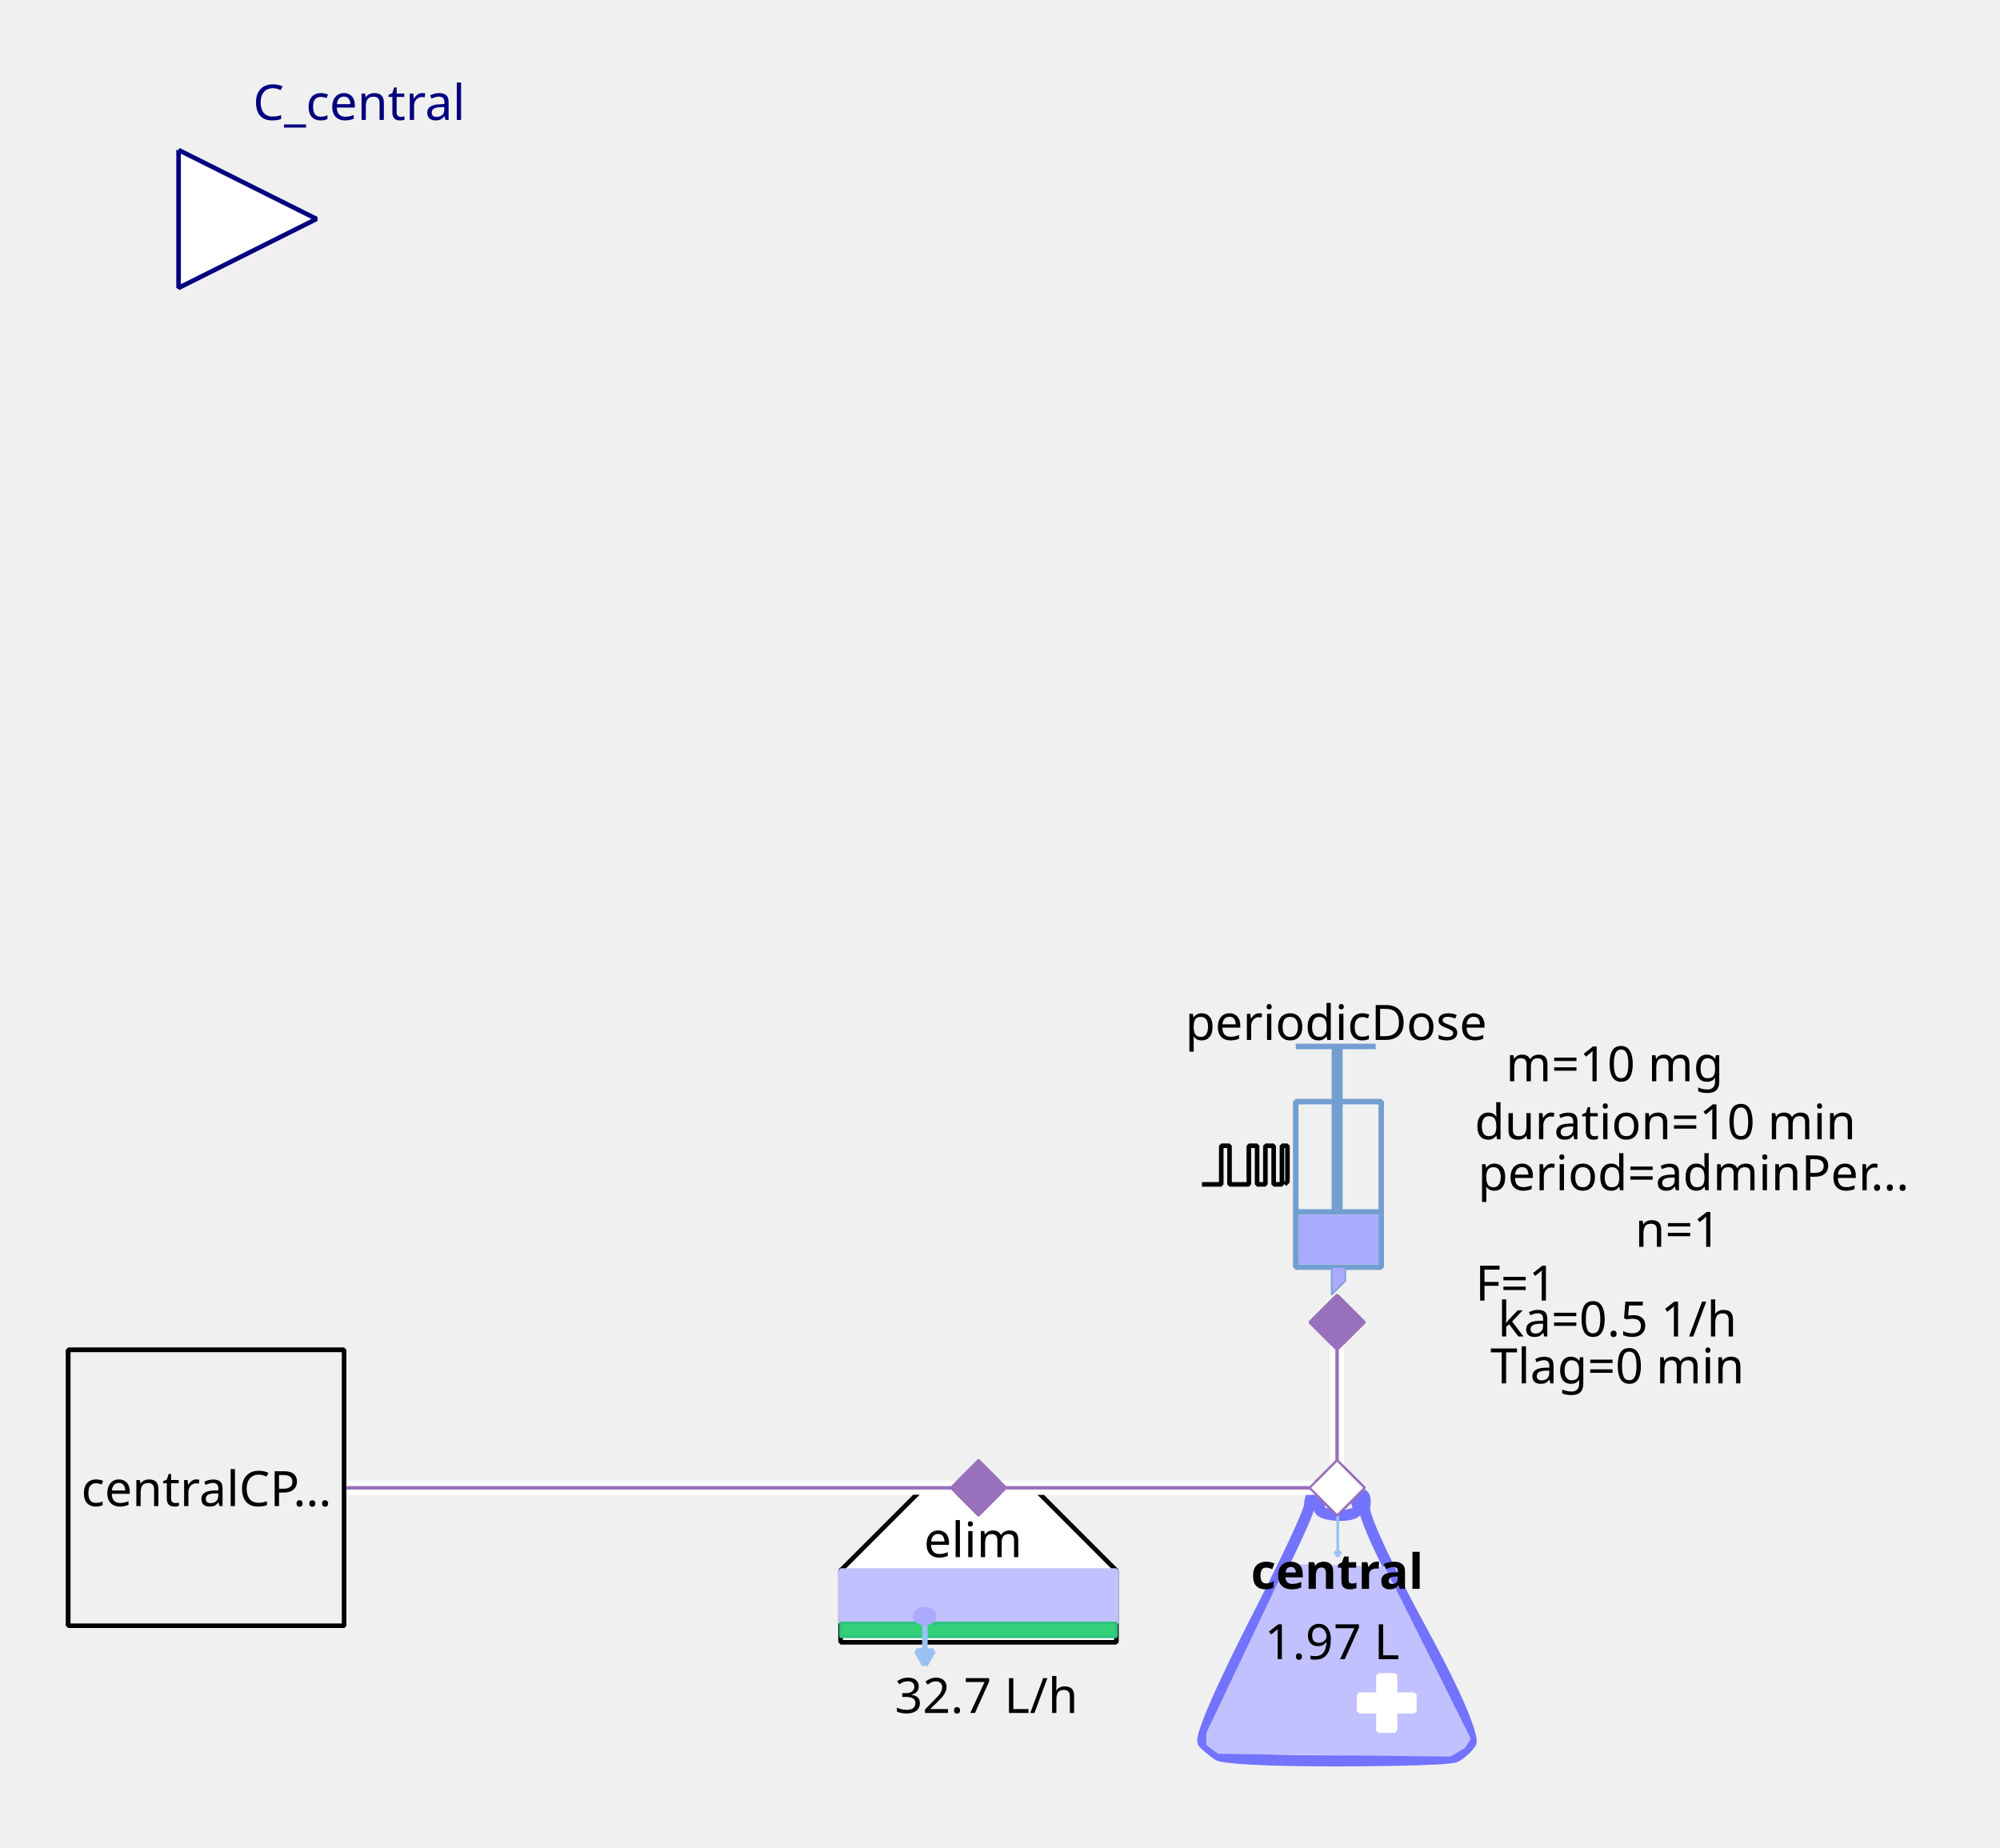
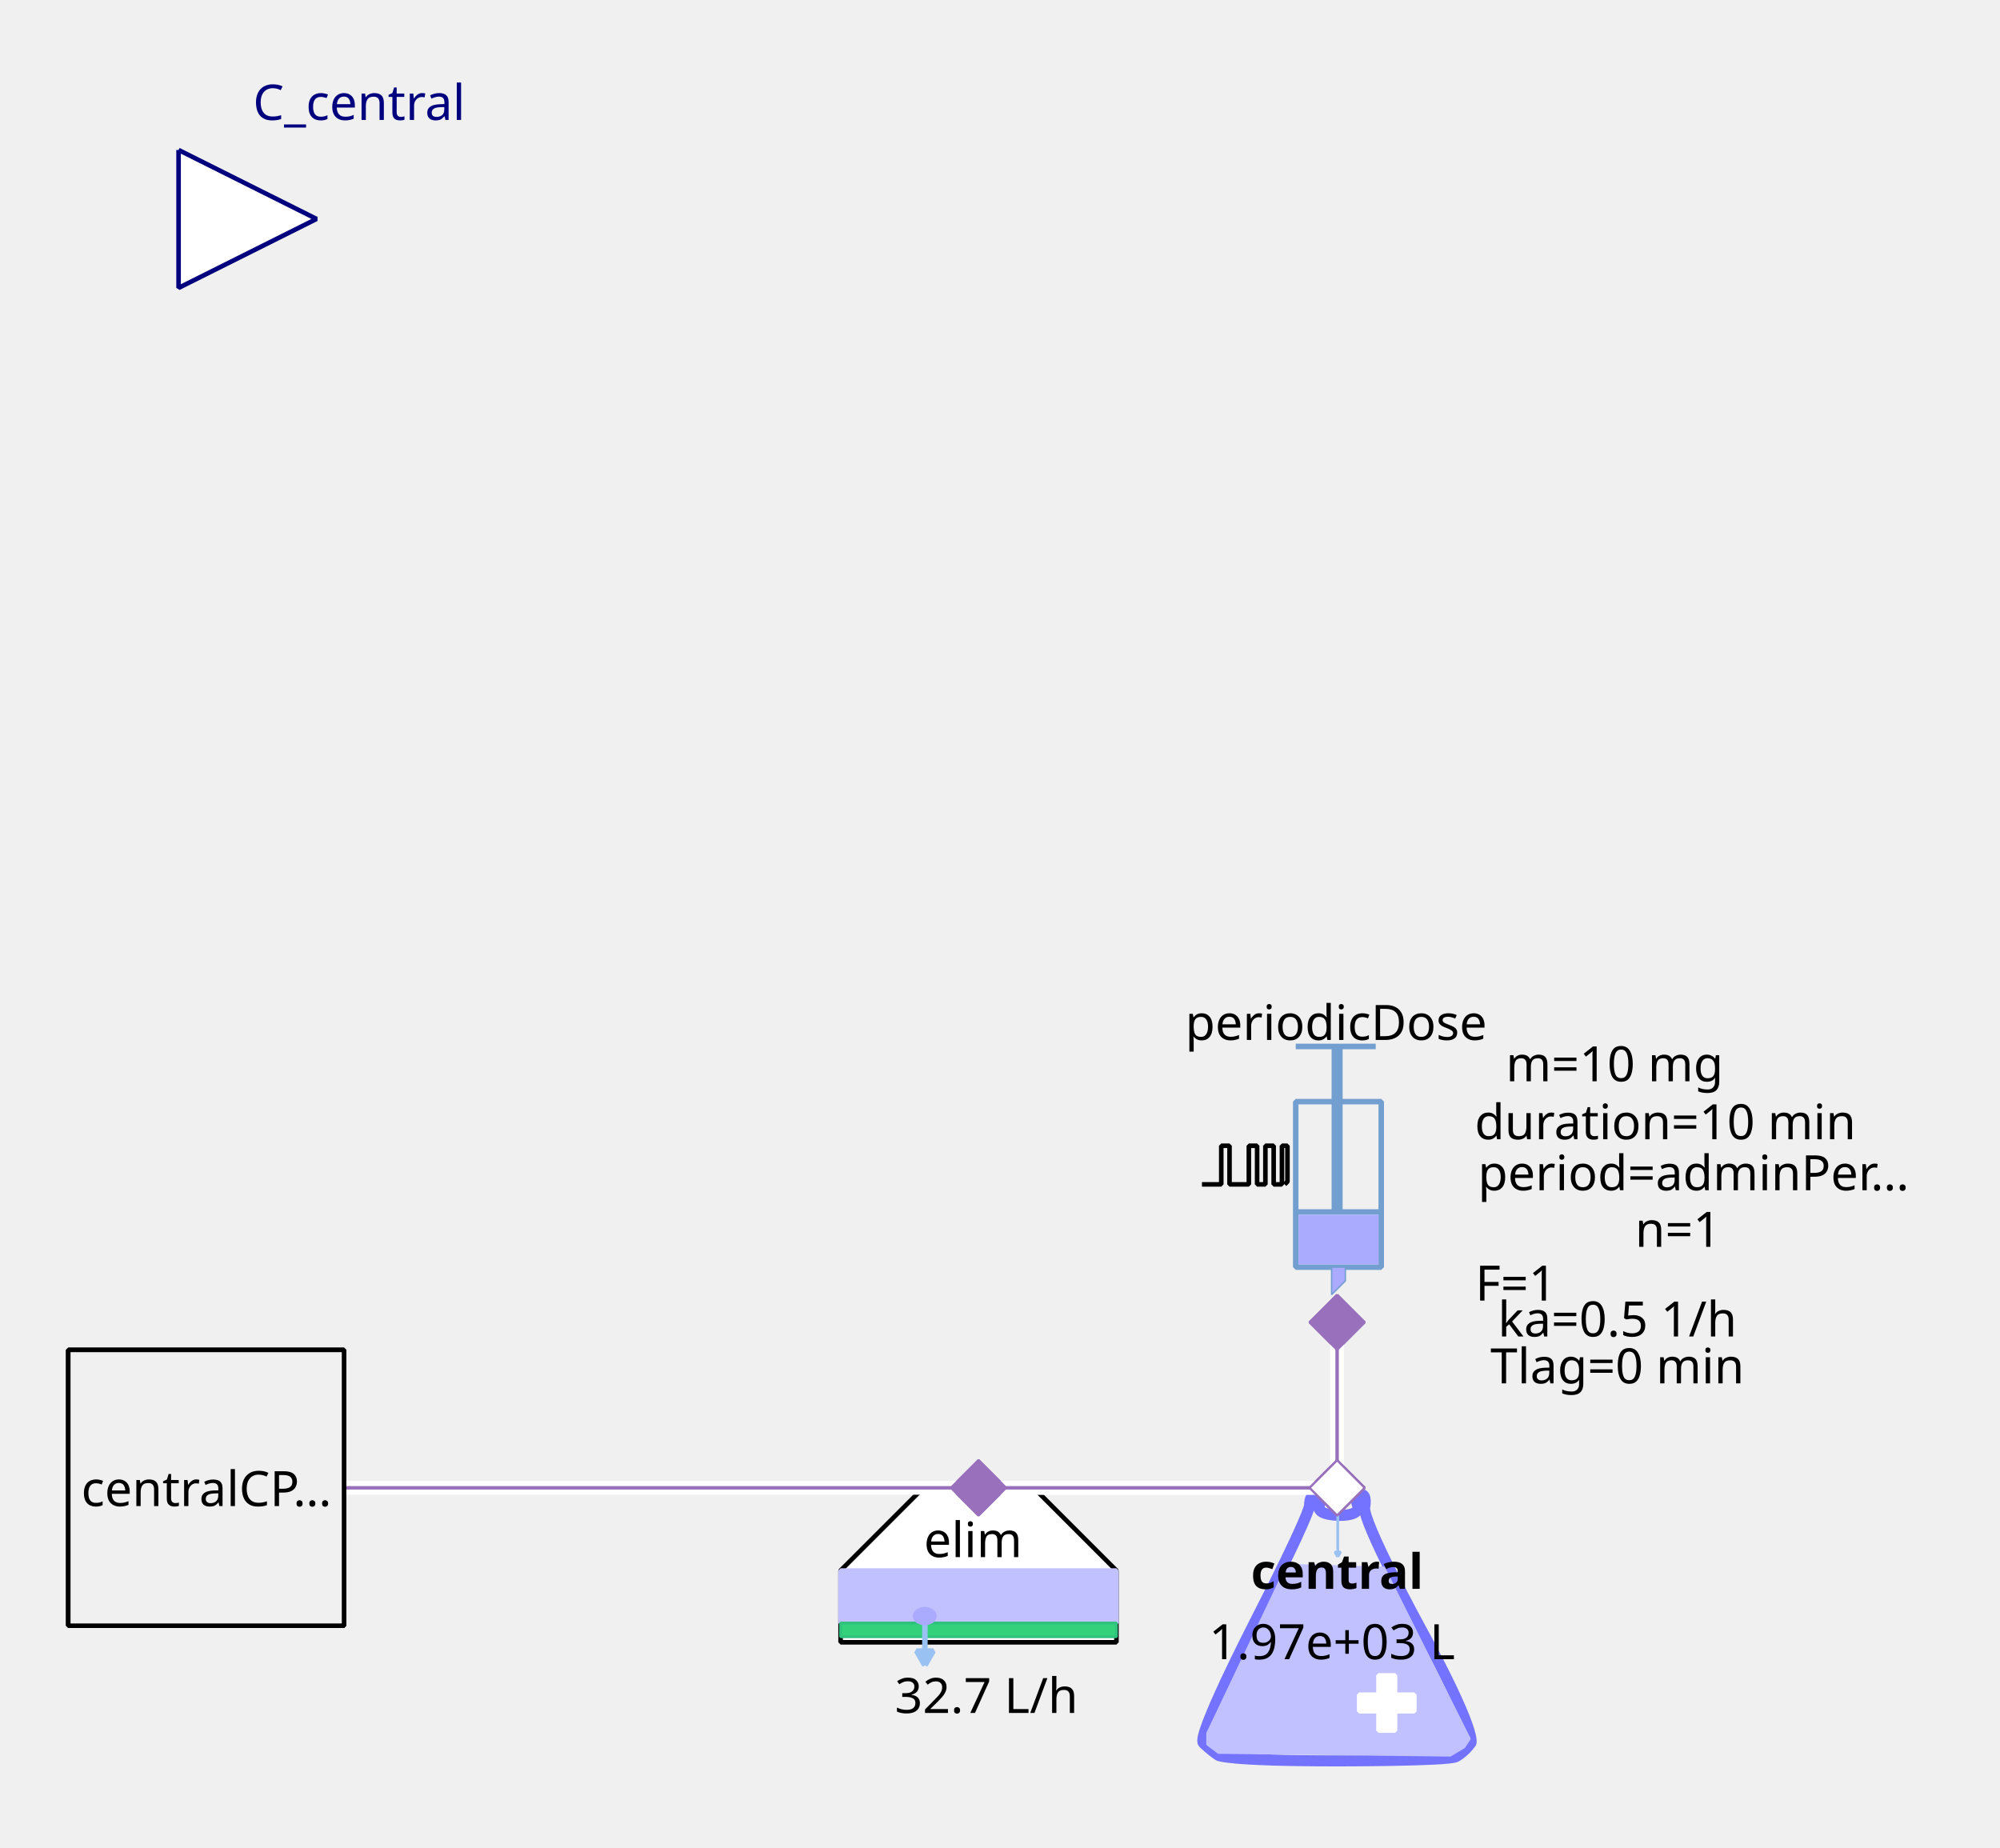
<svg xmlns="http://www.w3.org/2000/svg" width="115.711mm" height="106.892mm" viewBox="0 0 328 303" version="1.2" baseProfile="tiny">
  <defs>
</defs>
  <g fill="none" stroke="black" stroke-width="1" fill-rule="evenodd" stroke-linecap="square" stroke-linejoin="bevel">
    <g fill="none" stroke="#7373ff" stroke-opacity="1" stroke-width="8" stroke-linecap="butt" stroke-linejoin="miter" stroke-miterlimit="1" transform="matrix(0.22619,0,0,-0.22619,219.06,266.619)" font-family="Sans" font-size="10" font-weight="400" font-style="normal">
      <path vector-effect="none" fill-rule="evenodd" d="M-19,87 C-19,87 -19,80 -60,0 C-60,0 -101,-80 -96,-85 C-96,-85 -91,-90 -85,-94 C-85,-94 -79,-98 1,-98 C1,-98 81,-98 87,-95 C87,-95 93,-92 98,-85 C98,-85 103,-78 61,-1 C61,-1 19,76 21,86 C21,86 23,96 18,95 C18,95 13,94 16,87 C16,87 19,80 3,80 C3,80 -13,80 -12,86 C-12,86 -11,92 -12,94 C-12,94 -13,96 -16,95 C-16,95 -19,94 -19,87 " />
    </g>
    <g fill="#c1c1ff" fill-opacity="1" stroke="#c1c1ff" stroke-opacity="1" stroke-width="1.75" stroke-linecap="butt" stroke-linejoin="miter" stroke-miterlimit="1" transform="matrix(0.22619,0,0,-0.22619,219.06,272.5)" font-family="Sans" font-size="10" font-weight="400" font-style="normal">
      <path vector-effect="none" fill-rule="evenodd" d="M-35,70 L-93,-52 L-93,-60 L-85,-66 L83,-68 L93,-62 L97,-56 L35,68 L-35,70" />
    </g>
    <g fill="#ffffff" fill-opacity="1" stroke="#ffffff" stroke-opacity="1" stroke-width="1" stroke-linecap="butt" stroke-linejoin="miter" stroke-miterlimit="1" transform="matrix(0.22619,0,0,0.22619,227.429,279.286)" font-family="Sans" font-size="10" font-weight="400" font-style="normal">
      <rect vector-effect="non-scaling-stroke" x="-6" y="-20" width="12" height="40" />
    </g>
    <g fill="#ffffff" fill-opacity="1" stroke="#ffffff" stroke-opacity="1" stroke-width="1" stroke-linecap="butt" stroke-linejoin="miter" stroke-miterlimit="1" transform="matrix(0,0.22619,-0.22619,0,227.429,279.286)" font-family="Sans" font-size="10" font-weight="400" font-style="normal">
      <rect vector-effect="non-scaling-stroke" x="-6" y="-20" width="12" height="40" />
    </g>
    <g fill="none" stroke="#99c1f1" stroke-opacity="1" stroke-width="2" stroke-linecap="butt" stroke-linejoin="miter" stroke-miterlimit="1" transform="matrix(0.22619,0,0,-0.22619,219.392,251.697)" font-family="Sans" font-size="10" font-weight="400" font-style="normal">
      <path vector-effect="none" fill-rule="evenodd" d="M0,16 L0,-16" />
    </g>
    <g fill="#99c1f1" fill-opacity="1" stroke="#99c1f1" stroke-opacity="1" stroke-width="2" stroke-linecap="butt" stroke-linejoin="miter" stroke-miterlimit="1" transform="matrix(0.22619,0,0,-0.22619,219.392,251.697)" font-family="Sans" font-size="10" font-weight="400" font-style="normal">
      <path vector-effect="none" fill-rule="evenodd" d="M0,-16 L2,-12.536 L-2,-12.536 L0,-16" />
    </g>
    <g fill="none" stroke="#000000" stroke-opacity="1" stroke-width="1" stroke-linecap="butt" stroke-linejoin="miter" stroke-miterlimit="1" transform="matrix(1,0,0,1,219.286,257.571)" font-family="Noto Sans" font-size="8" font-weight="700" font-style="normal">
      <text fill="#000000" fill-opacity="1" stroke="none" xml:space="preserve" x="-14.141" y="3" font-family="Noto Sans" font-size="8" font-weight="700" font-style="normal">central</text>
    </g>
    <g fill="none" stroke="#000000" stroke-opacity="1" stroke-width="1" stroke-linecap="butt" stroke-linejoin="miter" stroke-miterlimit="1" transform="matrix(1,0,0,1,219.06,269.107)" font-family="Noto Sans" font-size="8" font-weight="400" font-style="normal">
-       <text fill="#000000" fill-opacity="1" stroke="none" xml:space="preserve" x="-0.606" y="3" font-family="Noto Sans" font-size="8" font-weight="400" font-style="normal" text-anchor="middle">1.97 L</text>
+       <text fill="#000000" fill-opacity="1" stroke="none" xml:space="preserve" x="-0.606" y="3" font-family="Noto Sans" font-size="8" font-weight="400" font-style="normal" text-anchor="middle">1.97e+03 L</text>
    </g>
    <g fill="#ffffff" fill-opacity="1" stroke="#9870bb" stroke-opacity="1" stroke-width="8" stroke-linecap="butt" stroke-linejoin="miter" stroke-miterlimit="1" transform="matrix(0.0452381,0,0,-0.0452381,219.286,244)" font-family="Sans" font-size="10" font-weight="400" font-style="normal">
      <path vector-effect="none" fill-rule="evenodd" d="M-100,0 L0,100 L100,0 L0,-100 L-100,0" />
    </g>
    <g fill="#ffffff" fill-opacity="1" stroke="#000000" stroke-opacity="1" stroke-width="1" stroke-linecap="butt" stroke-linejoin="miter" stroke-miterlimit="1" transform="matrix(0.22619,0,0,-0.22619,160.476,266.619)" font-family="Sans" font-size="10" font-weight="400" font-style="normal">
      <path vector-effect="non-scaling-stroke" fill-rule="evenodd" d="M-40,100 L40,100 L100,40 L100,-12 L80,-12 L-76,-12 L-100,-12 L-100,40 L-100,40 L-40,100" />
    </g>
    <g fill="none" stroke="#000000" stroke-opacity="1" stroke-width="1" stroke-linecap="butt" stroke-linejoin="miter" stroke-miterlimit="1" transform="matrix(1,0,0,1,159.571,252.369)" font-family="Noto Sans" font-size="8" font-weight="400" font-style="normal">
      <text fill="#000000" fill-opacity="1" stroke="none" xml:space="preserve" x="-8.047" y="3" font-family="Noto Sans" font-size="8" font-weight="400" font-style="normal">elim</text>
    </g>
    <g fill="#c1c1ff" fill-opacity="1" stroke="#c1c1ff" stroke-opacity="1" stroke-width="1" stroke-linecap="butt" stroke-linejoin="miter" stroke-miterlimit="1" transform="matrix(0.22619,0,0,0.22619,160.476,261.869)" font-family="Sans" font-size="10" font-weight="400" font-style="normal">
      <rect vector-effect="non-scaling-stroke" x="-100" y="-19" width="200" height="38" />
    </g>
    <g fill="#33d17a" fill-opacity="1" stroke="#2ec27e" stroke-opacity="1" stroke-width="2" stroke-linecap="butt" stroke-linejoin="miter" stroke-miterlimit="1" transform="matrix(0.22619,0,0,0.22619,160.476,267.298)" font-family="Sans" font-size="10" font-weight="400" font-style="normal">
      <rect x="-100" y="-5" width="200" height="10" />
    </g>
    <g fill="none" stroke="#99c1f1" stroke-opacity="1" stroke-width="4" stroke-linecap="butt" stroke-linejoin="miter" stroke-miterlimit="1" transform="matrix(0.22619,0,0,-0.22619,151.683,269.496)" font-family="Sans" font-size="10" font-weight="400" font-style="normal">
      <path vector-effect="none" fill-rule="evenodd" d="M0,16 L0,-16" />
    </g>
    <g fill="#99c1f1" fill-opacity="1" stroke="#99c1f1" stroke-opacity="1" stroke-width="4" stroke-linecap="butt" stroke-linejoin="miter" stroke-miterlimit="1" transform="matrix(0.22619,0,0,-0.22619,151.683,269.496)" font-family="Sans" font-size="10" font-weight="400" font-style="normal">
      <path vector-effect="none" fill-rule="evenodd" d="M0,-16 L6,-5.608 L-6,-5.608 L0,-16" />
    </g>
    <g fill="#aaaaff" fill-opacity="1" stroke="#aaaaff" stroke-opacity="1" stroke-width="1" stroke-linecap="butt" stroke-linejoin="miter" stroke-miterlimit="1" transform="matrix(0.22619,0,0,-0.22619,151.655,265.036)" font-family="Sans" font-size="10" font-weight="400" font-style="normal">
      <path vector-effect="non-scaling-stroke" fill-rule="evenodd" d="M7,0 C7,-2.761 3.866,-5 0,-5 C-3.866,-5 -7,-2.761 -7,0 C-7,2.761 -3.866,5 0,5 C3.866,5 7,2.761 7,0 " />
    </g>
    <g fill="none" stroke="#000000" stroke-opacity="1" stroke-width="1" stroke-linecap="butt" stroke-linejoin="miter" stroke-miterlimit="1" transform="matrix(1,0,0,1,161.155,277.929)" font-family="Noto Sans" font-size="8" font-weight="400" font-style="normal">
      <text fill="#000000" fill-opacity="1" stroke="none" xml:space="preserve" x="0.613" y="3" font-family="Noto Sans" font-size="8" font-weight="400" font-style="normal" text-anchor="middle">32.7 L/h</text>
    </g>
    <g fill="#9870bb" fill-opacity="1" stroke="#9870bb" stroke-opacity="1" stroke-width="8" stroke-linecap="butt" stroke-linejoin="miter" stroke-miterlimit="1" transform="matrix(0.0452381,0,0,-0.0452381,160.476,244)" font-family="Sans" font-size="10" font-weight="400" font-style="normal">
      <path vector-effect="none" fill-rule="evenodd" d="M-100,0 L0,100 L100,0 L0,-100 L-100,0" />
    </g>
    <g fill="none" stroke="#729fcf" stroke-opacity="1" stroke-width="4" stroke-linecap="butt" stroke-linejoin="miter" stroke-miterlimit="1" transform="matrix(0.22619,0,0,0.22619,215.214,195.595)" font-family="Sans" font-size="10" font-weight="400" font-style="normal">
      <rect x="-12" y="-66" width="62" height="120" />
    </g>
    <g fill="none" stroke="#729fcf" stroke-opacity="1" stroke-width="8" stroke-linecap="butt" stroke-linejoin="miter" stroke-miterlimit="1" transform="matrix(0.22619,0,0,-0.22619,219.286,176.369)" font-family="Sans" font-size="10" font-weight="400" font-style="normal">
      <path vector-effect="none" fill-rule="evenodd" d="M0,21 L0,-99" />
    </g>
    <g fill="none" stroke="#729fcf" stroke-opacity="1" stroke-width="4" stroke-linecap="butt" stroke-linejoin="miter" stroke-miterlimit="1" transform="matrix(0.22619,0,0,-0.22619,219.06,171.619)" font-family="Sans" font-size="10" font-weight="400" font-style="normal">
      <path vector-effect="none" fill-rule="evenodd" d="M-29,0 L29,0" />
    </g>
    <g fill="none" stroke="#729fcf" stroke-opacity="1" stroke-width="4" stroke-linecap="butt" stroke-linejoin="miter" stroke-miterlimit="1" transform="matrix(0.22619,0,0,-0.22619,219.512,198.762)" font-family="Sans" font-size="10" font-weight="400" font-style="normal">
      <path vector-effect="none" fill-rule="evenodd" d="M-31,0 L31,0" />
    </g>
    <g fill="#aaaaff" fill-opacity="1" stroke="none" transform="matrix(0.22619,0,0,0.22619,219.512,203.286)" font-family="Sans" font-size="10" font-weight="400" font-style="normal">
      <rect vector-effect="non-scaling-stroke" x="-29" y="-18" width="58" height="36" />
    </g>
    <g fill="none" stroke="#000000" stroke-opacity="1" stroke-width="1" stroke-linecap="butt" stroke-linejoin="miter" stroke-miterlimit="1" transform="matrix(1,0,0,1,219.06,167.548)" font-family="Noto Sans" font-size="8" font-weight="400" font-style="normal">
      <text fill="#000000" fill-opacity="1" stroke="none" xml:space="preserve" x="-24.688" y="3" font-family="Noto Sans" font-size="8" font-weight="400" font-style="normal">periodicDose</text>
    </g>
    <g fill="#aaaaff" fill-opacity="1" stroke="#729fcf" stroke-opacity="1" stroke-width="1" stroke-linecap="butt" stroke-linejoin="miter" stroke-miterlimit="1" transform="matrix(0.22619,0,0,-0.22619,218.833,210.071)" font-family="Sans" font-size="10" font-weight="400" font-style="normal">
      <path vector-effect="none" fill-rule="evenodd" d="M-2,10 L-2,-10 L8,0 L8,10 L-2,10" />
    </g>
    <g fill="none" stroke="#000000" stroke-opacity="1" stroke-width="1" stroke-linecap="butt" stroke-linejoin="miter" stroke-miterlimit="1" transform="matrix(1,0,0,1,277.869,174.333)" font-family="Noto Sans" font-size="8" font-weight="400" font-style="normal">
      <text fill="#000000" fill-opacity="1" stroke="none" xml:space="preserve" x="-13.073" y="3" font-family="Noto Sans" font-size="8" font-weight="400" font-style="normal" text-anchor="middle">m=10 mg</text>
    </g>
    <g fill="none" stroke="#000000" stroke-opacity="1" stroke-width="1" stroke-linecap="butt" stroke-linejoin="miter" stroke-miterlimit="1" transform="matrix(1,0,0,1,278.774,192.202)" font-family="Noto Sans" font-size="8" font-weight="400" font-style="normal">
      <text fill="#000000" fill-opacity="1" stroke="none" xml:space="preserve" x="-36.406" y="3" font-family="Noto Sans" font-size="8" font-weight="400" font-style="normal">period=adminPer…</text>
    </g>
    <g fill="none" stroke="#000000" stroke-opacity="1" stroke-width="1" stroke-linecap="butt" stroke-linejoin="miter" stroke-miterlimit="1" transform="matrix(1,0,0,1,277.869,183.833)" font-family="Noto Sans" font-size="8" font-weight="400" font-style="normal">
      <text fill="#000000" fill-opacity="1" stroke="none" xml:space="preserve" x="-4.753" y="3" font-family="Noto Sans" font-size="8" font-weight="400" font-style="normal" text-anchor="middle">duration=10 min</text>
    </g>
    <g fill="none" stroke="#000000" stroke-opacity="1" stroke-width="1" stroke-linecap="butt" stroke-linejoin="miter" stroke-miterlimit="1" transform="matrix(1,0,0,1,278.548,201.476)" font-family="Noto Sans" font-size="8" font-weight="400" font-style="normal">
      <text fill="#000000" fill-opacity="1" stroke="none" xml:space="preserve" x="-3.361" y="3" font-family="Noto Sans" font-size="8" font-weight="400" font-style="normal" text-anchor="middle">n=1</text>
    </g>
    <g fill="none" stroke="#000000" stroke-opacity="1" stroke-width="1" stroke-linecap="butt" stroke-linejoin="miter" stroke-miterlimit="1" transform="matrix(1,0,0,1,270.179,210.298)" font-family="Noto Sans" font-size="8" font-weight="400" font-style="normal">
      <text fill="#000000" fill-opacity="1" stroke="none" xml:space="preserve" x="-21.572" y="3" font-family="Noto Sans" font-size="8" font-weight="400" font-style="normal" text-anchor="middle">F=1</text>
    </g>
    <g fill="none" stroke="#000000" stroke-opacity="1" stroke-width="1" stroke-linecap="butt" stroke-linejoin="miter" stroke-miterlimit="1" transform="matrix(0.22619,0,0,-0.22619,204.131,191.118)" font-family="Sans" font-size="10" font-weight="400" font-style="normal">
      <path vector-effect="non-scaling-stroke" fill-rule="evenodd" d="M-31,-13.793 L-17,-13.793 L-17,14.207 L-11,14.207 L-11,-13.793 L3,-13.793 L3,14.207 L9,14.207 L9,-13.793 L15,-13.793 L15,14.207 L21,14.207 L21,-13.793 L27,-13.793 L27,14.207 L31,14.207 L31,-11.793 L29,-13.793" />
    </g>
    <g fill="none" stroke="#000000" stroke-opacity="1" stroke-width="1" stroke-linecap="butt" stroke-linejoin="miter" stroke-miterlimit="1" transform="matrix(1,0,0,1,270.179,216.179)" font-family="Noto Sans" font-size="8" font-weight="400" font-style="normal">
      <text fill="#000000" fill-opacity="1" stroke="none" xml:space="preserve" x="-4.932" y="3" font-family="Noto Sans" font-size="8" font-weight="400" font-style="normal" text-anchor="middle">ka=0.5 1/h</text>
    </g>
    <g fill="none" stroke="#000000" stroke-opacity="1" stroke-width="1" stroke-linecap="butt" stroke-linejoin="miter" stroke-miterlimit="1" transform="matrix(1,0,0,1,270.179,223.869)" font-family="Noto Sans" font-size="8" font-weight="400" font-style="normal">
      <text fill="#000000" fill-opacity="1" stroke="none" xml:space="preserve" x="-4.932" y="3" font-family="Noto Sans" font-size="8" font-weight="400" font-style="normal" text-anchor="middle">Tlag=0 min</text>
    </g>
    <g fill="#9870bb" fill-opacity="1" stroke="#9870bb" stroke-opacity="1" stroke-width="8" stroke-linecap="butt" stroke-linejoin="miter" stroke-miterlimit="1" transform="matrix(0,0.0452381,0.0452381,0,219.286,216.857)" font-family="Sans" font-size="10" font-weight="400" font-style="normal">
      <path vector-effect="none" fill-rule="evenodd" d="M-100,0 L0,100 L100,0 L0,-100 L-100,0" />
    </g>
    <g fill="#ffffff" fill-opacity="1" stroke="#00007f" stroke-opacity="1" stroke-width="1" stroke-linecap="butt" stroke-linejoin="miter" stroke-miterlimit="1" transform="matrix(0.22619,0,0,-0.22619,51.9048,35.9048)" font-family="Sans" font-size="10" font-weight="400" font-style="normal">
      <path vector-effect="non-scaling-stroke" fill-rule="evenodd" d="M-100,50 L0,0 L-100,-50 L-100,50" />
    </g>
    <g fill="none" stroke="#00007f" stroke-opacity="1" stroke-width="1" stroke-linecap="butt" stroke-linejoin="miter" stroke-miterlimit="1" transform="matrix(1,0,0,1,51.9048,-2.54762)" font-family="Noto Sans" font-size="8.078" font-weight="400" font-style="normal">
      <text fill="#00007f" fill-opacity="1" stroke="none" xml:space="preserve" x="-10.422" y="22.219" font-family="Noto Sans" font-size="8.078" font-weight="400" font-style="normal">C_central</text>
    </g>
    <g fill="#f0f0f0" fill-opacity="1" stroke="#000000" stroke-opacity="1" stroke-width="1" stroke-linecap="butt" stroke-linejoin="miter" stroke-miterlimit="1" transform="matrix(0.22619,0,0,-0.22619,33.8095,244)" font-family="Sans" font-size="10" font-weight="400" font-style="normal">
      <rect vector-effect="non-scaling-stroke" x="-100" y="-100" width="200" height="200" />
    </g>
    <g fill="none" stroke="#000000" stroke-opacity="1" stroke-width="1" stroke-linecap="butt" stroke-linejoin="miter" stroke-miterlimit="1" transform="matrix(1,0,0,1,33.8095,244)" font-family="Noto Sans" font-size="8" font-weight="400" font-style="normal">
      <text fill="#000000" fill-opacity="1" stroke="none" xml:space="preserve" x="-20.484" y="3" font-family="Noto Sans" font-size="8" font-weight="400" font-style="normal">centralCP…</text>
    </g>
    <g fill="#ffffff" fill-opacity="1" stroke="none" transform="matrix(2.2619,0,0,-2.2619,260,244)" font-family="Sans" font-size="10" font-weight="400" font-style="normal">
      <path vector-effect="none" fill-rule="nonzero" d="M-18,0.5 L-44,0.5 L-44.5,0.5 L-44.5,-0.5 L-44,-0.5 L-18,-0.5 L-17.5,-0.5 L-17.5,0.5 L-18,0.5" />
    </g>
    <g fill="none" stroke="#9870bb" stroke-opacity="1" stroke-width="0.25" stroke-linecap="butt" stroke-linejoin="miter" stroke-miterlimit="1" transform="matrix(2.2619,0,0,-2.2619,260,244)" font-family="Sans" font-size="10" font-weight="400" font-style="normal">
      <path vector-effect="none" fill-rule="evenodd" d="M-18,0 L-44,0" />
    </g>
    <g fill="#9870bb" fill-opacity="1" stroke="#9870bb" stroke-opacity="1" stroke-width="8" stroke-linecap="butt" stroke-linejoin="miter" stroke-miterlimit="1" transform="matrix(0.0452381,0,0,-0.0452381,160.476,244)" font-family="Sans" font-size="10" font-weight="400" font-style="normal">
      <path vector-effect="none" fill-rule="evenodd" d="M-100,0 L0,100 L100,0 L0,-100 L-100,0" />
    </g>
    <g fill="#ffffff" fill-opacity="1" stroke="#9870bb" stroke-opacity="1" stroke-width="8" stroke-linecap="butt" stroke-linejoin="miter" stroke-miterlimit="1" transform="matrix(0.0452381,0,0,-0.0452381,219.286,244)" font-family="Sans" font-size="10" font-weight="400" font-style="normal">
      <path vector-effect="none" fill-rule="evenodd" d="M-100,0 L0,100 L100,0 L0,-100 L-100,0" />
    </g>
    <g fill="#ffffff" fill-opacity="1" stroke="none" transform="matrix(2.2619,0,0,-2.2619,260,244)" font-family="Sans" font-size="10" font-weight="400" font-style="normal">
      <path vector-effect="none" fill-rule="nonzero" d="M-18.5,12 L-18.5,0 L-18.5,-0.5 L-17.5,-0.5 L-17.5,0 L-17.5,12 L-17.5,12.5 L-18.5,12.5 L-18.5,12" />
    </g>
    <g fill="none" stroke="#9870bb" stroke-opacity="1" stroke-width="0.25" stroke-linecap="butt" stroke-linejoin="miter" stroke-miterlimit="1" transform="matrix(2.2619,0,0,-2.2619,260,244)" font-family="Sans" font-size="10" font-weight="400" font-style="normal">
      <path vector-effect="none" fill-rule="evenodd" d="M-18,12 L-18,0" />
    </g>
    <g fill="#9870bb" fill-opacity="1" stroke="#9870bb" stroke-opacity="1" stroke-width="8" stroke-linecap="butt" stroke-linejoin="miter" stroke-miterlimit="1" transform="matrix(0,0.0452381,0.0452381,0,219.286,216.857)" font-family="Sans" font-size="10" font-weight="400" font-style="normal">
      <path vector-effect="none" fill-rule="evenodd" d="M-100,0 L0,100 L100,0 L0,-100 L-100,0" />
    </g>
    <g fill="#ffffff" fill-opacity="1" stroke="#9870bb" stroke-opacity="1" stroke-width="8" stroke-linecap="butt" stroke-linejoin="miter" stroke-miterlimit="1" transform="matrix(0.0452381,0,0,-0.0452381,219.286,244)" font-family="Sans" font-size="10" font-weight="400" font-style="normal">
      <path vector-effect="none" fill-rule="evenodd" d="M-100,0 L0,100 L100,0 L0,-100 L-100,0" />
    </g>
    <g fill="#ffffff" fill-opacity="1" stroke="none" transform="matrix(2.2619,0,0,-2.2619,260,244)" font-family="Sans" font-size="10" font-weight="400" font-style="normal">
      <path vector-effect="none" fill-rule="nonzero" d="M-18,0.5 L-100,0.5 L-100.5,0.5 L-100.5,-0.5 L-100,-0.5 L-18,-0.5 L-17.5,-0.5 L-17.5,0.5 L-18,0.5" />
    </g>
    <g fill="none" stroke="#9870bb" stroke-opacity="1" stroke-width="0.25" stroke-linecap="butt" stroke-linejoin="miter" stroke-miterlimit="1" transform="matrix(2.2619,0,0,-2.2619,260,244)" font-family="Sans" font-size="10" font-weight="400" font-style="normal">
      <path vector-effect="none" fill-rule="evenodd" d="M-18,0 L-100,0" />
    </g>
    <g fill="#f0f0f0" fill-opacity="1" stroke="#000000" stroke-opacity="1" stroke-width="1" stroke-linecap="butt" stroke-linejoin="miter" stroke-miterlimit="1" transform="matrix(0.22619,0,0,-0.22619,33.8095,244)" font-family="Sans" font-size="10" font-weight="400" font-style="normal">
      <rect vector-effect="non-scaling-stroke" x="-100" y="-100" width="200" height="200" />
    </g>
    <g fill="none" stroke="#000000" stroke-opacity="1" stroke-width="1" stroke-linecap="butt" stroke-linejoin="miter" stroke-miterlimit="1" transform="matrix(1,0,0,1,33.8095,244)" font-family="Noto Sans" font-size="8" font-weight="400" font-style="normal">
      <text fill="#000000" fill-opacity="1" stroke="none" xml:space="preserve" x="-20.484" y="3" font-family="Noto Sans" font-size="8" font-weight="400" font-style="normal">centralCP…</text>
    </g>
    <g fill="#9870bb" fill-opacity="1" stroke="#9870bb" stroke-opacity="1" stroke-width="8" stroke-linecap="butt" stroke-linejoin="miter" stroke-miterlimit="1" transform="matrix(0.0452381,0,0,-0.0452381,160.476,244)" font-family="Sans" font-size="10" font-weight="400" font-style="normal">
      <path vector-effect="none" fill-rule="evenodd" d="M-100,0 L0,100 L100,0 L0,-100 L-100,0" />
    </g>
    <g fill="#ffffff" fill-opacity="1" stroke="#9870bb" stroke-opacity="1" stroke-width="8" stroke-linecap="butt" stroke-linejoin="miter" stroke-miterlimit="1" transform="matrix(0.0452381,0,0,-0.0452381,219.286,244)" font-family="Sans" font-size="10" font-weight="400" font-style="normal">
      <path vector-effect="none" fill-rule="evenodd" d="M-100,0 L0,100 L100,0 L0,-100 L-100,0" />
    </g>
    <g fill="none" stroke="#000000" stroke-opacity="0" stroke-width="2" stroke-linecap="square" stroke-linejoin="bevel" transform="matrix(2.2619,0,0,-2.2619,219.286,266.619)" font-family="Sans" font-size="10" font-weight="400" font-style="normal">
      <polyline fill="none" vector-effect="non-scaling-stroke" points="-1,0 1,0 " />
      <polyline fill="none" vector-effect="non-scaling-stroke" points="0,-1 0,1 " />
    </g>
    <g fill="none" stroke="#000000" stroke-opacity="0" stroke-width="2" stroke-linecap="square" stroke-linejoin="bevel" transform="matrix(2.2619,0,0,-2.2619,160.476,266.619)" font-family="Sans" font-size="10" font-weight="400" font-style="normal">
      <polyline fill="none" vector-effect="non-scaling-stroke" points="-1,0 1,0 " />
      <polyline fill="none" vector-effect="non-scaling-stroke" points="0,-1 0,1 " />
    </g>
    <g fill="none" stroke="#000000" stroke-opacity="0" stroke-width="2" stroke-linecap="square" stroke-linejoin="bevel" transform="matrix(2.2619,0,0,-2.2619,219.286,194.238)" font-family="Sans" font-size="10" font-weight="400" font-style="normal">
      <polyline fill="none" vector-effect="non-scaling-stroke" points="-1,0 1,0 " />
      <polyline fill="none" vector-effect="non-scaling-stroke" points="0,-1 0,1 " />
    </g>
    <g fill="none" stroke="#000000" stroke-opacity="0" stroke-width="2" stroke-linecap="square" stroke-linejoin="bevel" transform="matrix(2.2619,0,0,-2.2619,51.9048,35.9048)" font-family="Sans" font-size="10" font-weight="400" font-style="normal">
      <polyline fill="none" vector-effect="non-scaling-stroke" points="-1,0 1,0 " />
      <polyline fill="none" vector-effect="non-scaling-stroke" points="0,-1 0,1 " />
    </g>
    <g fill="none" stroke="#000000" stroke-opacity="0" stroke-width="2" stroke-linecap="square" stroke-linejoin="bevel" transform="matrix(2.2619,0,0,-2.2619,33.8095,244)" font-family="Sans" font-size="10" font-weight="400" font-style="normal">
      <polyline fill="none" vector-effect="non-scaling-stroke" points="-1,0 1,0 " />
      <polyline fill="none" vector-effect="non-scaling-stroke" points="0,-1 0,1 " />
    </g>
  </g>
</svg>
